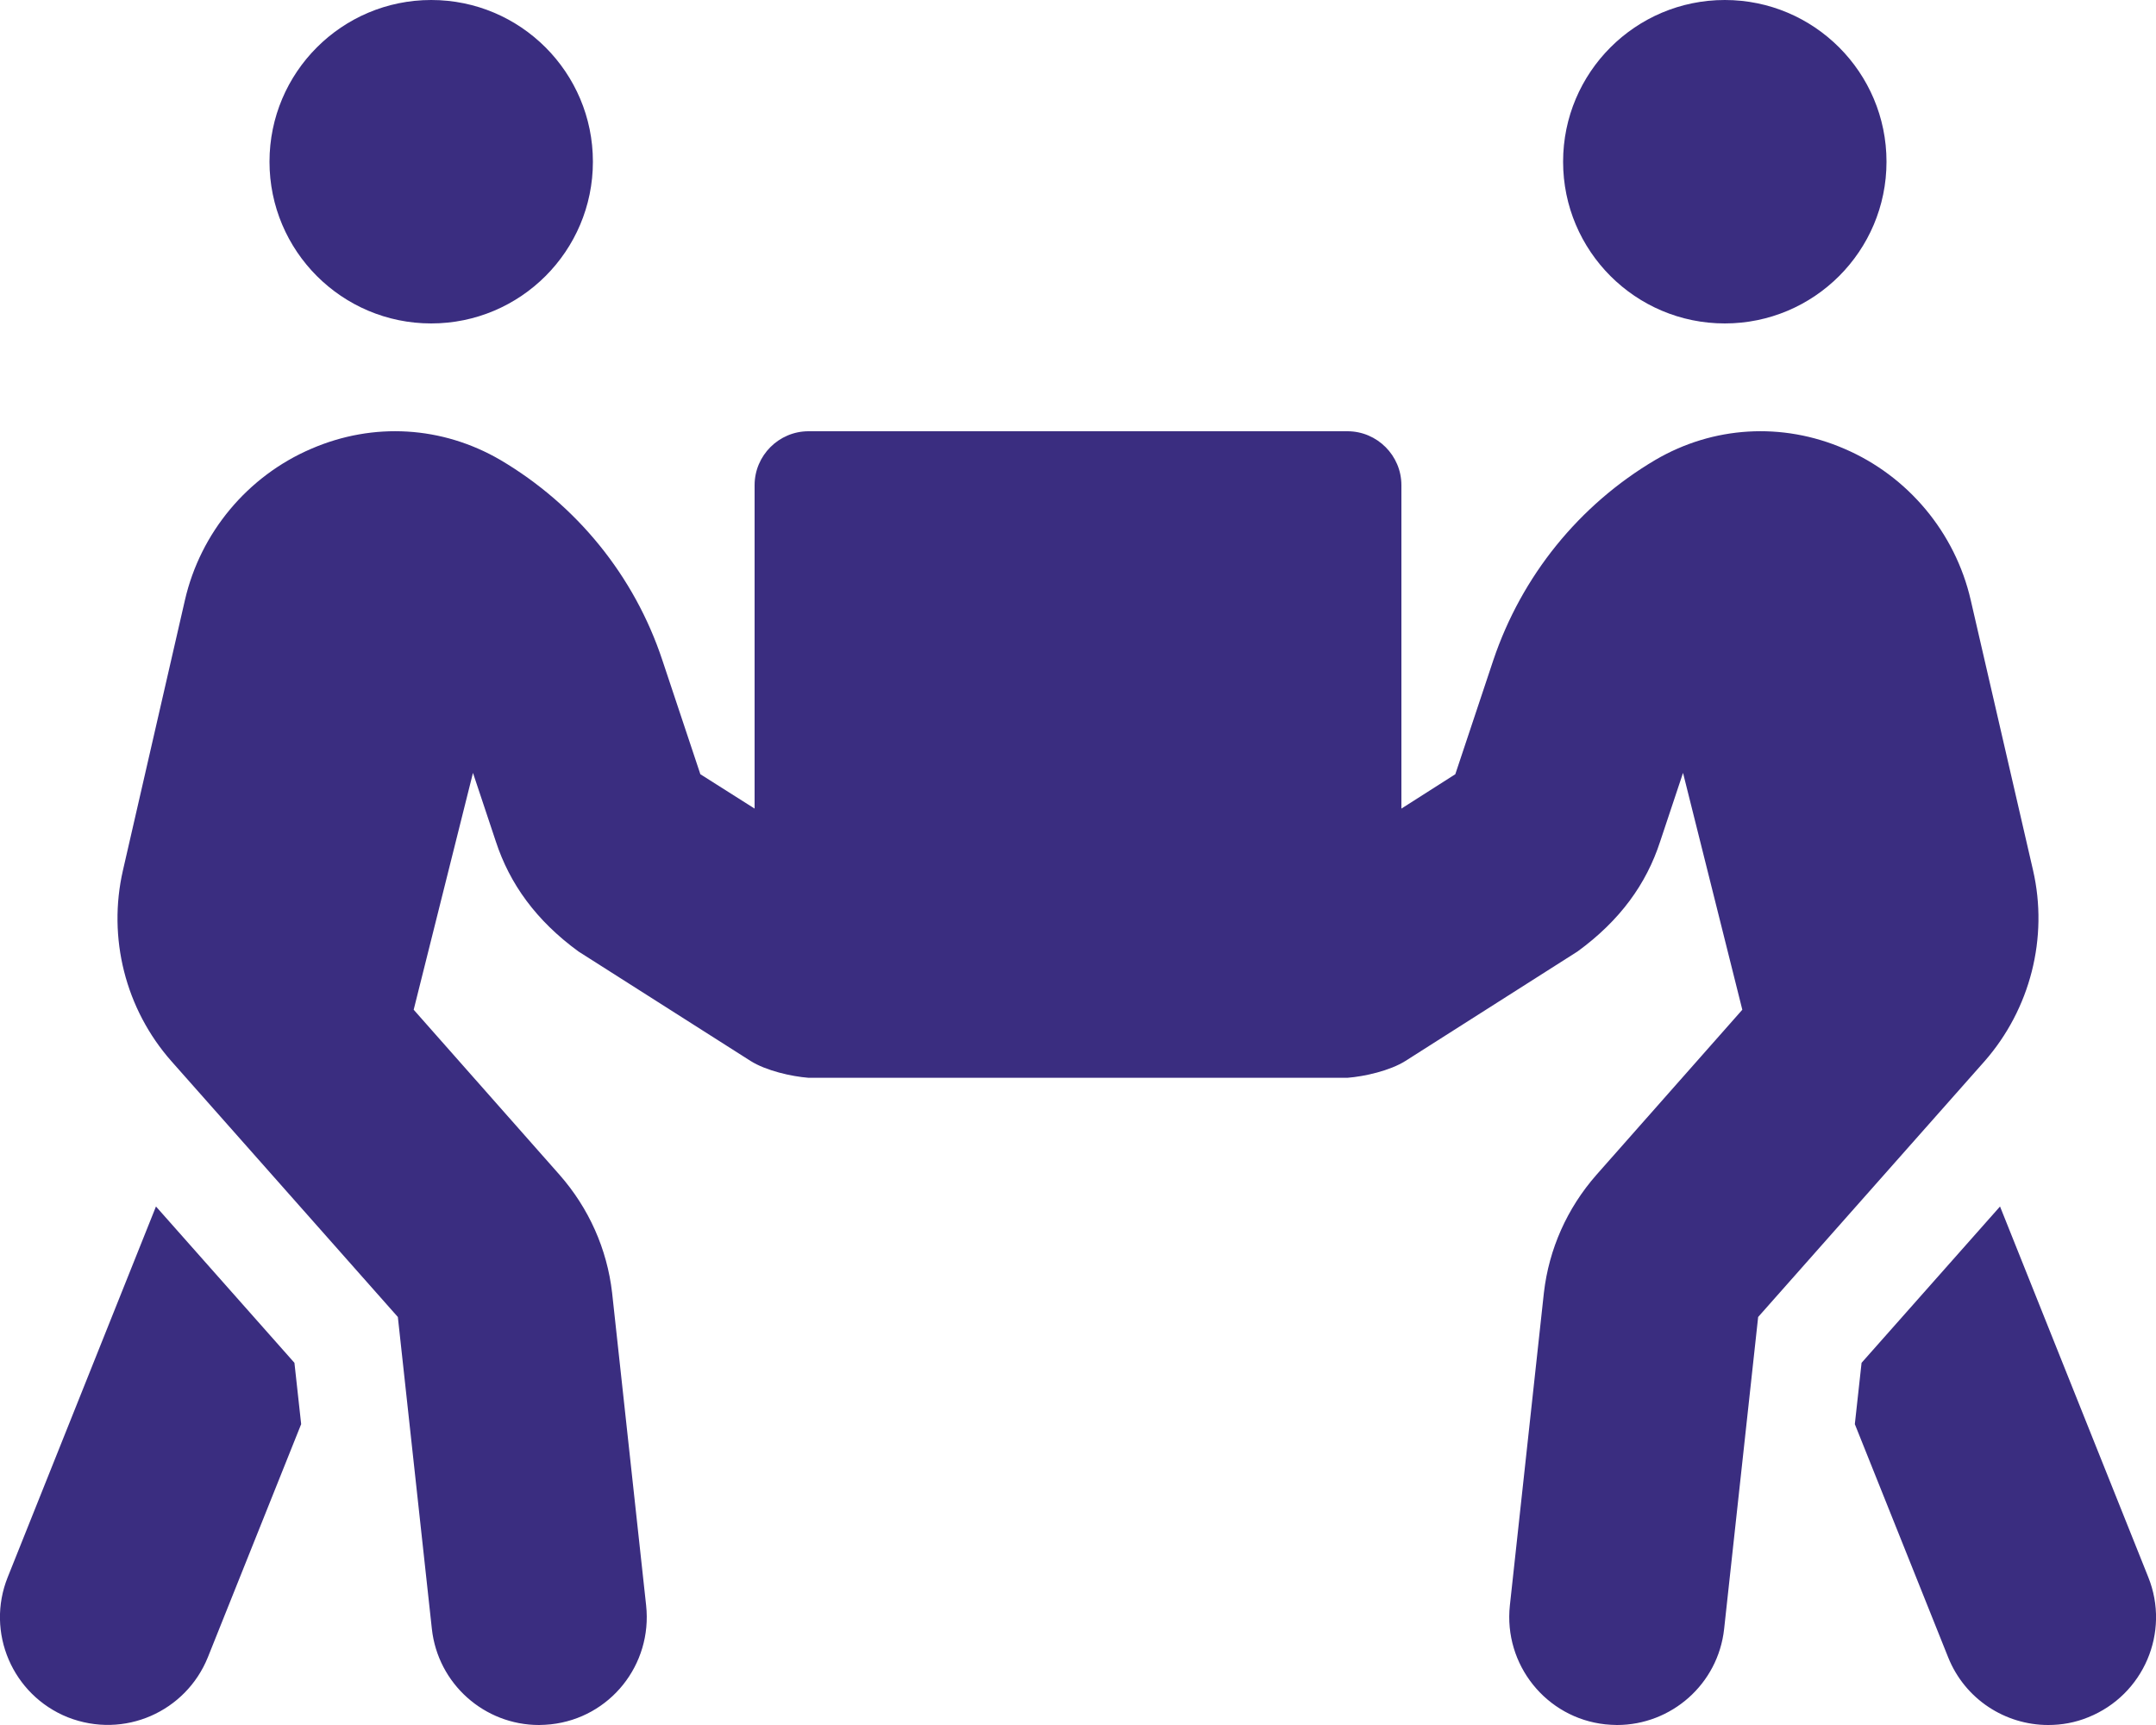
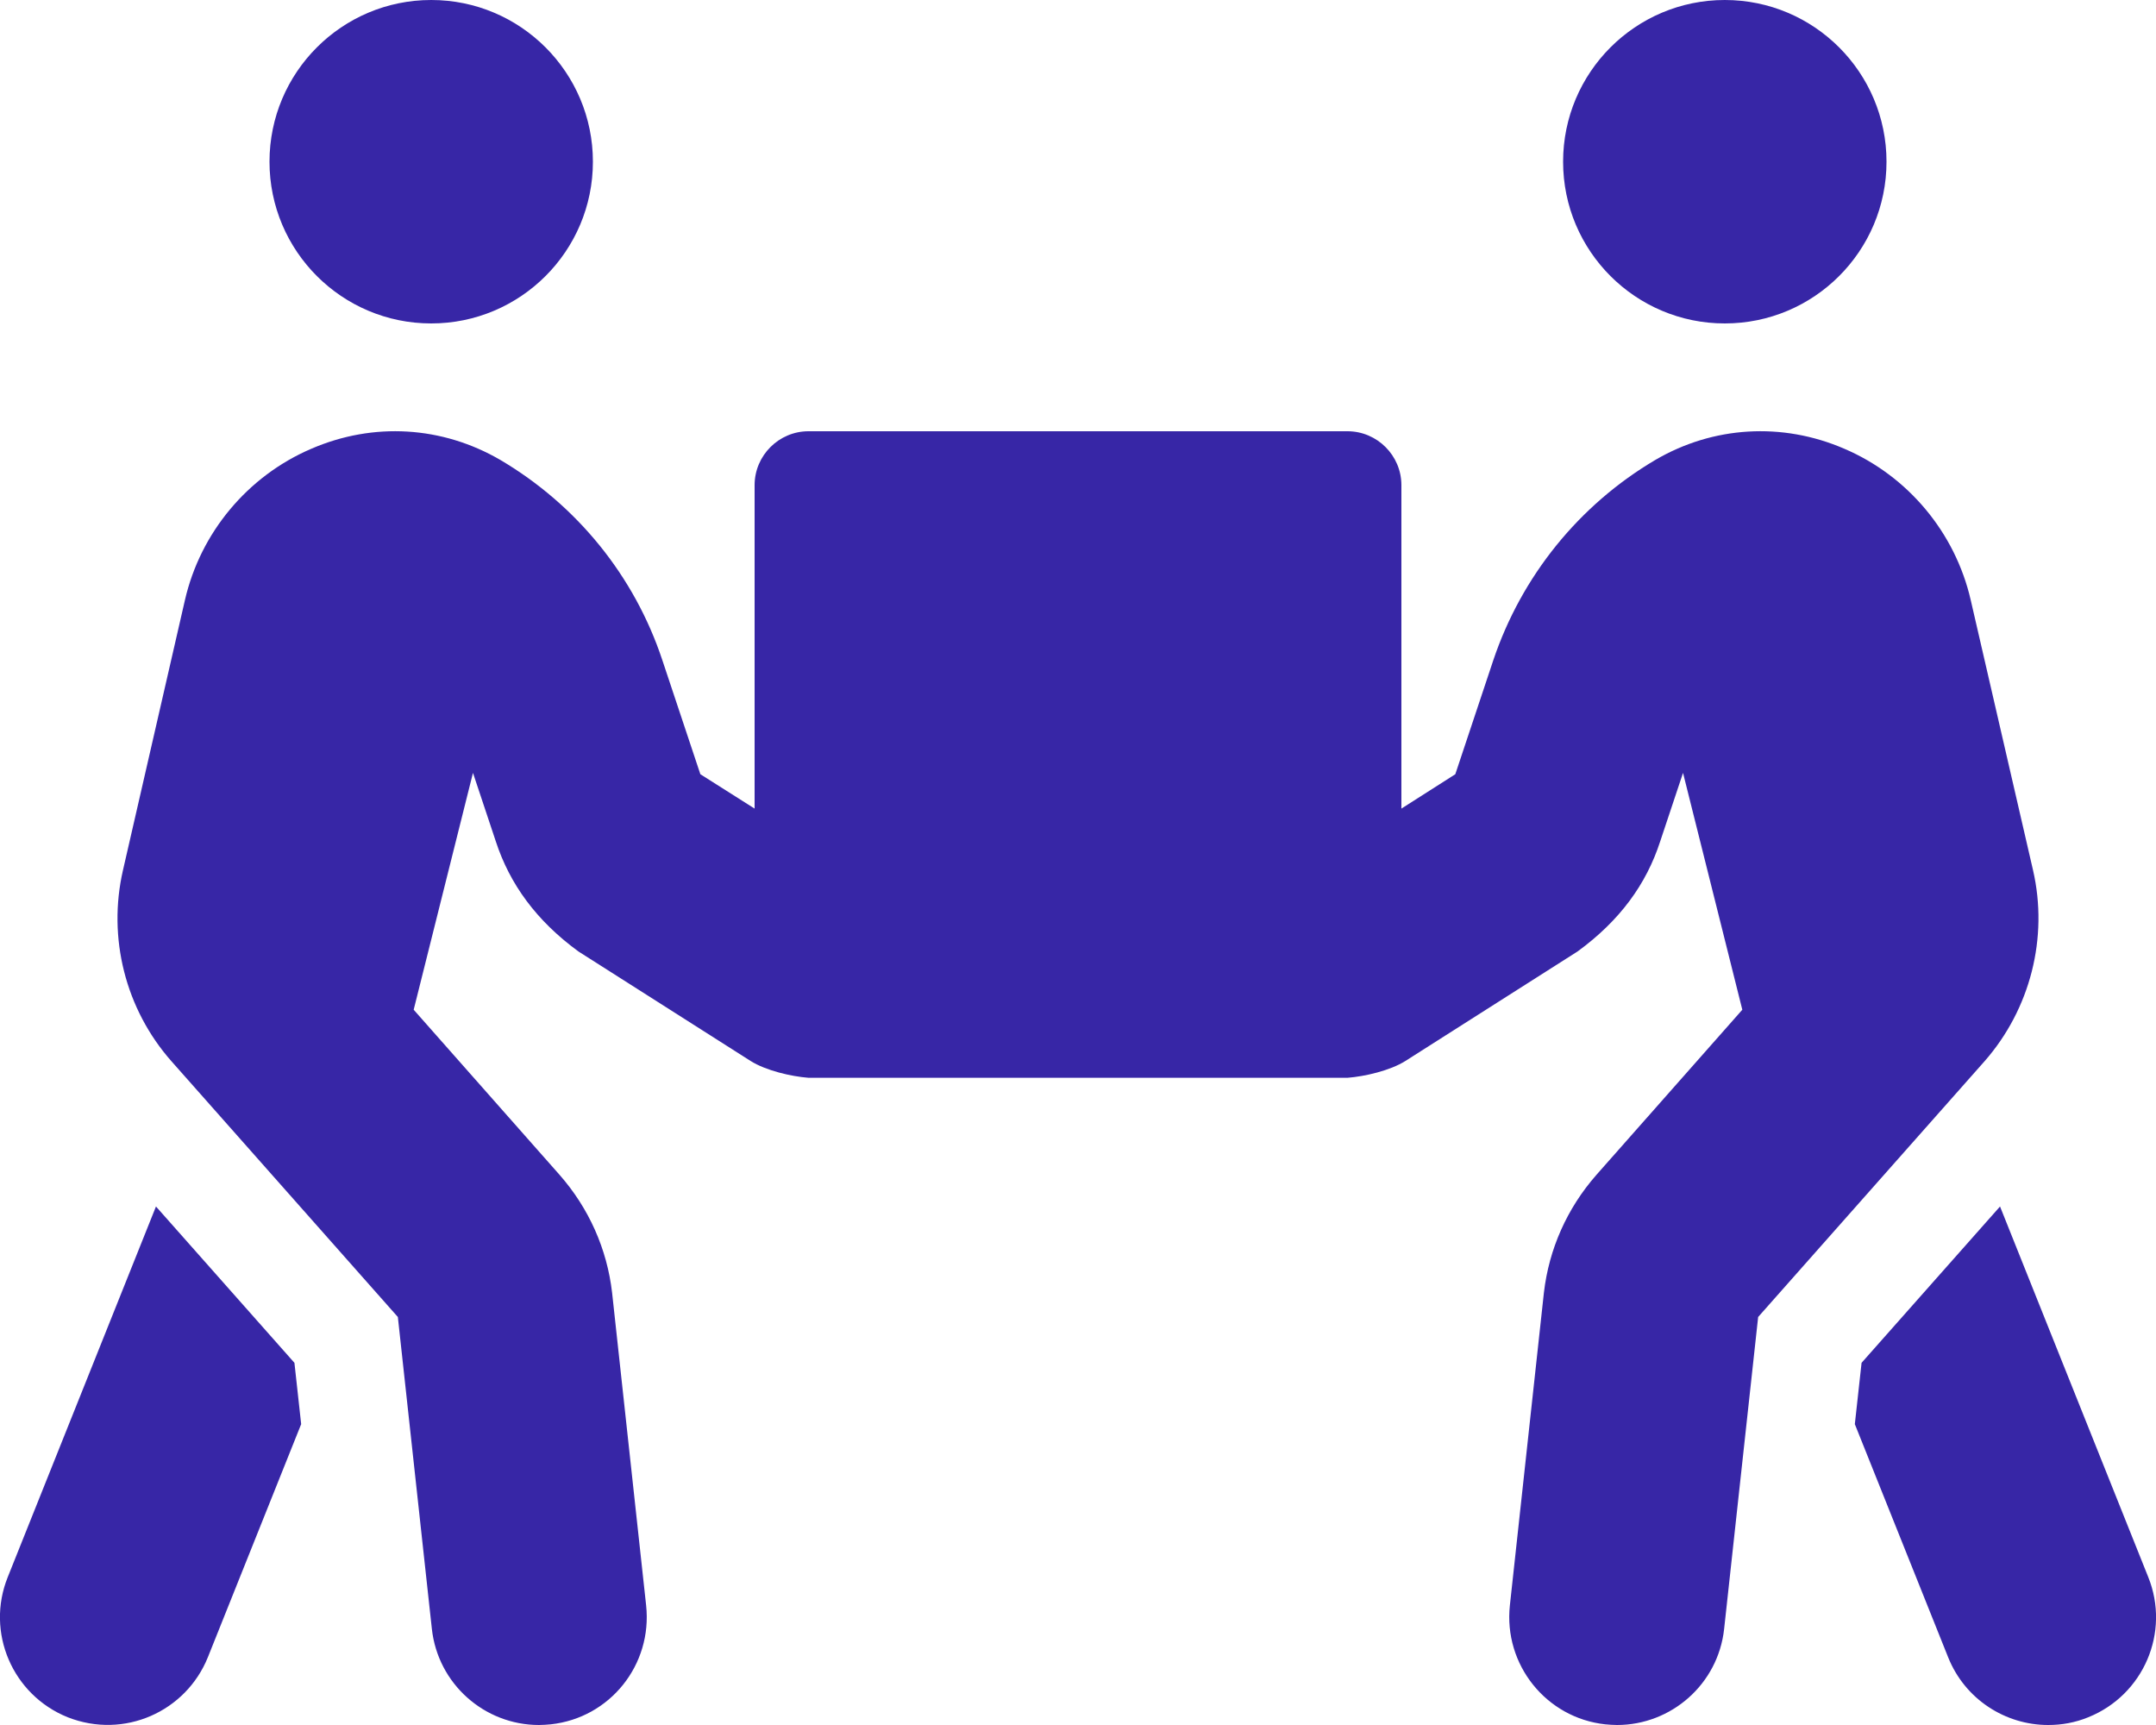
<svg xmlns="http://www.w3.org/2000/svg" viewBox="0 0 640 512">
-   <path d="M128 96c26.5 0 48-21.5 48-48S154.5 0 128 0 80 21.5 80 48s21.5 48 48 48zm384 0c26.5 0 48-21.5 48-48S538.5 0 512 0s-48 21.5-48 48 21.5 48 48 48zm125.7 372.1l-44-110-41.1 46.4-2 18.2 27.7 69.2c5 12.5 17 20.1 29.7 20.1 4 0 8-.7 11.9-2.3 16.4-6.6 24.4-25.2 17.8-41.6zm-34.2-209.8L585 178.1c-4.6-20-18.6-36.8-37.5-44.9-18.5-8-39-6.7-56.1 3.3-22.7 13.4-39.7 34.5-48.1 59.4L432 229.8 416 240v-96c0-8.8-7.2-16-16-16H240c-8.8 0-16 7.2-16 16v96l-16.1-10.2-11.3-33.9c-8.3-25-25.4-46-48.1-59.4-17.2-10-37.6-11.3-56.1-3.3-18.9 8.1-32.9 24.9-37.5 44.9l-18.4 80.2c-4.6 20 .7 41.2 14.4 56.7l67.2 75.9 10.1 92.6C130 499.8 143.8 512 160 512c1.2 0 2.3-.1 3.5-.2 17.6-1.9 30.2-17.7 28.3-35.3l-10.1-92.8c-1.5-13-6.9-25.1-15.6-35l-43.3-49 17.6-70.3 6.8 20.4c4.1 12.5 11.9 23.4 24.5 32.6l51.1 32.5c4.6 2.9 12.1 4.6 17.2 5h160c5.1-.4 12.6-2.1 17.2-5l51.1-32.5c12.6-9.2 20.4-20 24.5-32.6l6.8-20.4 17.6 70.3-43.3 49c-8.7 9.9-14.1 22-15.6 35l-10.1 92.8c-1.9 17.6 10.8 33.4 28.3 35.3 1.2.1 2.3.2 3.5.2 16.1 0 30-12.1 31.8-28.5l10.1-92.6 67.2-75.9c13.6-15.5 19-36.7 14.4-56.7zM46.3 358.1l-44 110c-6.6 16.4 1.4 35 17.8 41.6 16.8 6.6 35.1-1.7 41.6-17.8l27.7-69.2-2-18.2-41.1-46.4z" fill="#3a2d80" />
+   <path d="M128 96c26.5 0 48-21.5 48-48S154.5 0 128 0 80 21.5 80 48s21.5 48 48 48zm384 0c26.5 0 48-21.5 48-48S538.5 0 512 0s-48 21.5-48 48 21.5 48 48 48zm125.7 372.1l-44-110-41.1 46.4-2 18.2 27.7 69.2c5 12.5 17 20.1 29.7 20.1 4 0 8-.7 11.9-2.3 16.4-6.6 24.4-25.2 17.8-41.6zm-34.2-209.8L585 178.1c-4.6-20-18.6-36.8-37.5-44.9-18.5-8-39-6.7-56.1 3.3-22.7 13.4-39.7 34.5-48.1 59.4L432 229.8 416 240v-96c0-8.8-7.2-16-16-16H240c-8.8 0-16 7.2-16 16v96l-16.1-10.2-11.3-33.9c-8.3-25-25.4-46-48.1-59.4-17.2-10-37.6-11.3-56.1-3.3-18.9 8.1-32.9 24.9-37.5 44.9l-18.4 80.2c-4.6 20 .7 41.2 14.4 56.7l67.2 75.9 10.1 92.6C130 499.8 143.8 512 160 512c1.2 0 2.3-.1 3.5-.2 17.6-1.9 30.2-17.7 28.3-35.3l-10.1-92.8c-1.5-13-6.9-25.1-15.6-35l-43.3-49 17.6-70.3 6.8 20.4c4.1 12.5 11.9 23.4 24.5 32.6l51.1 32.5c4.6 2.9 12.1 4.6 17.2 5h160c5.1-.4 12.6-2.1 17.2-5l51.1-32.5c12.6-9.2 20.4-20 24.5-32.6l6.8-20.4 17.6 70.3-43.3 49c-8.7 9.9-14.1 22-15.6 35l-10.1 92.8c-1.9 17.6 10.8 33.4 28.3 35.3 1.2.1 2.3.2 3.5.2 16.1 0 30-12.1 31.8-28.5l10.1-92.6 67.2-75.9c13.6-15.5 19-36.7 14.4-56.7zM46.3 358.1l-44 110c-6.6 16.4 1.4 35 17.8 41.6 16.8 6.6 35.1-1.7 41.6-17.8l27.7-69.2-2-18.2-41.1-46.4z" fill="#3726a6" />
</svg>
